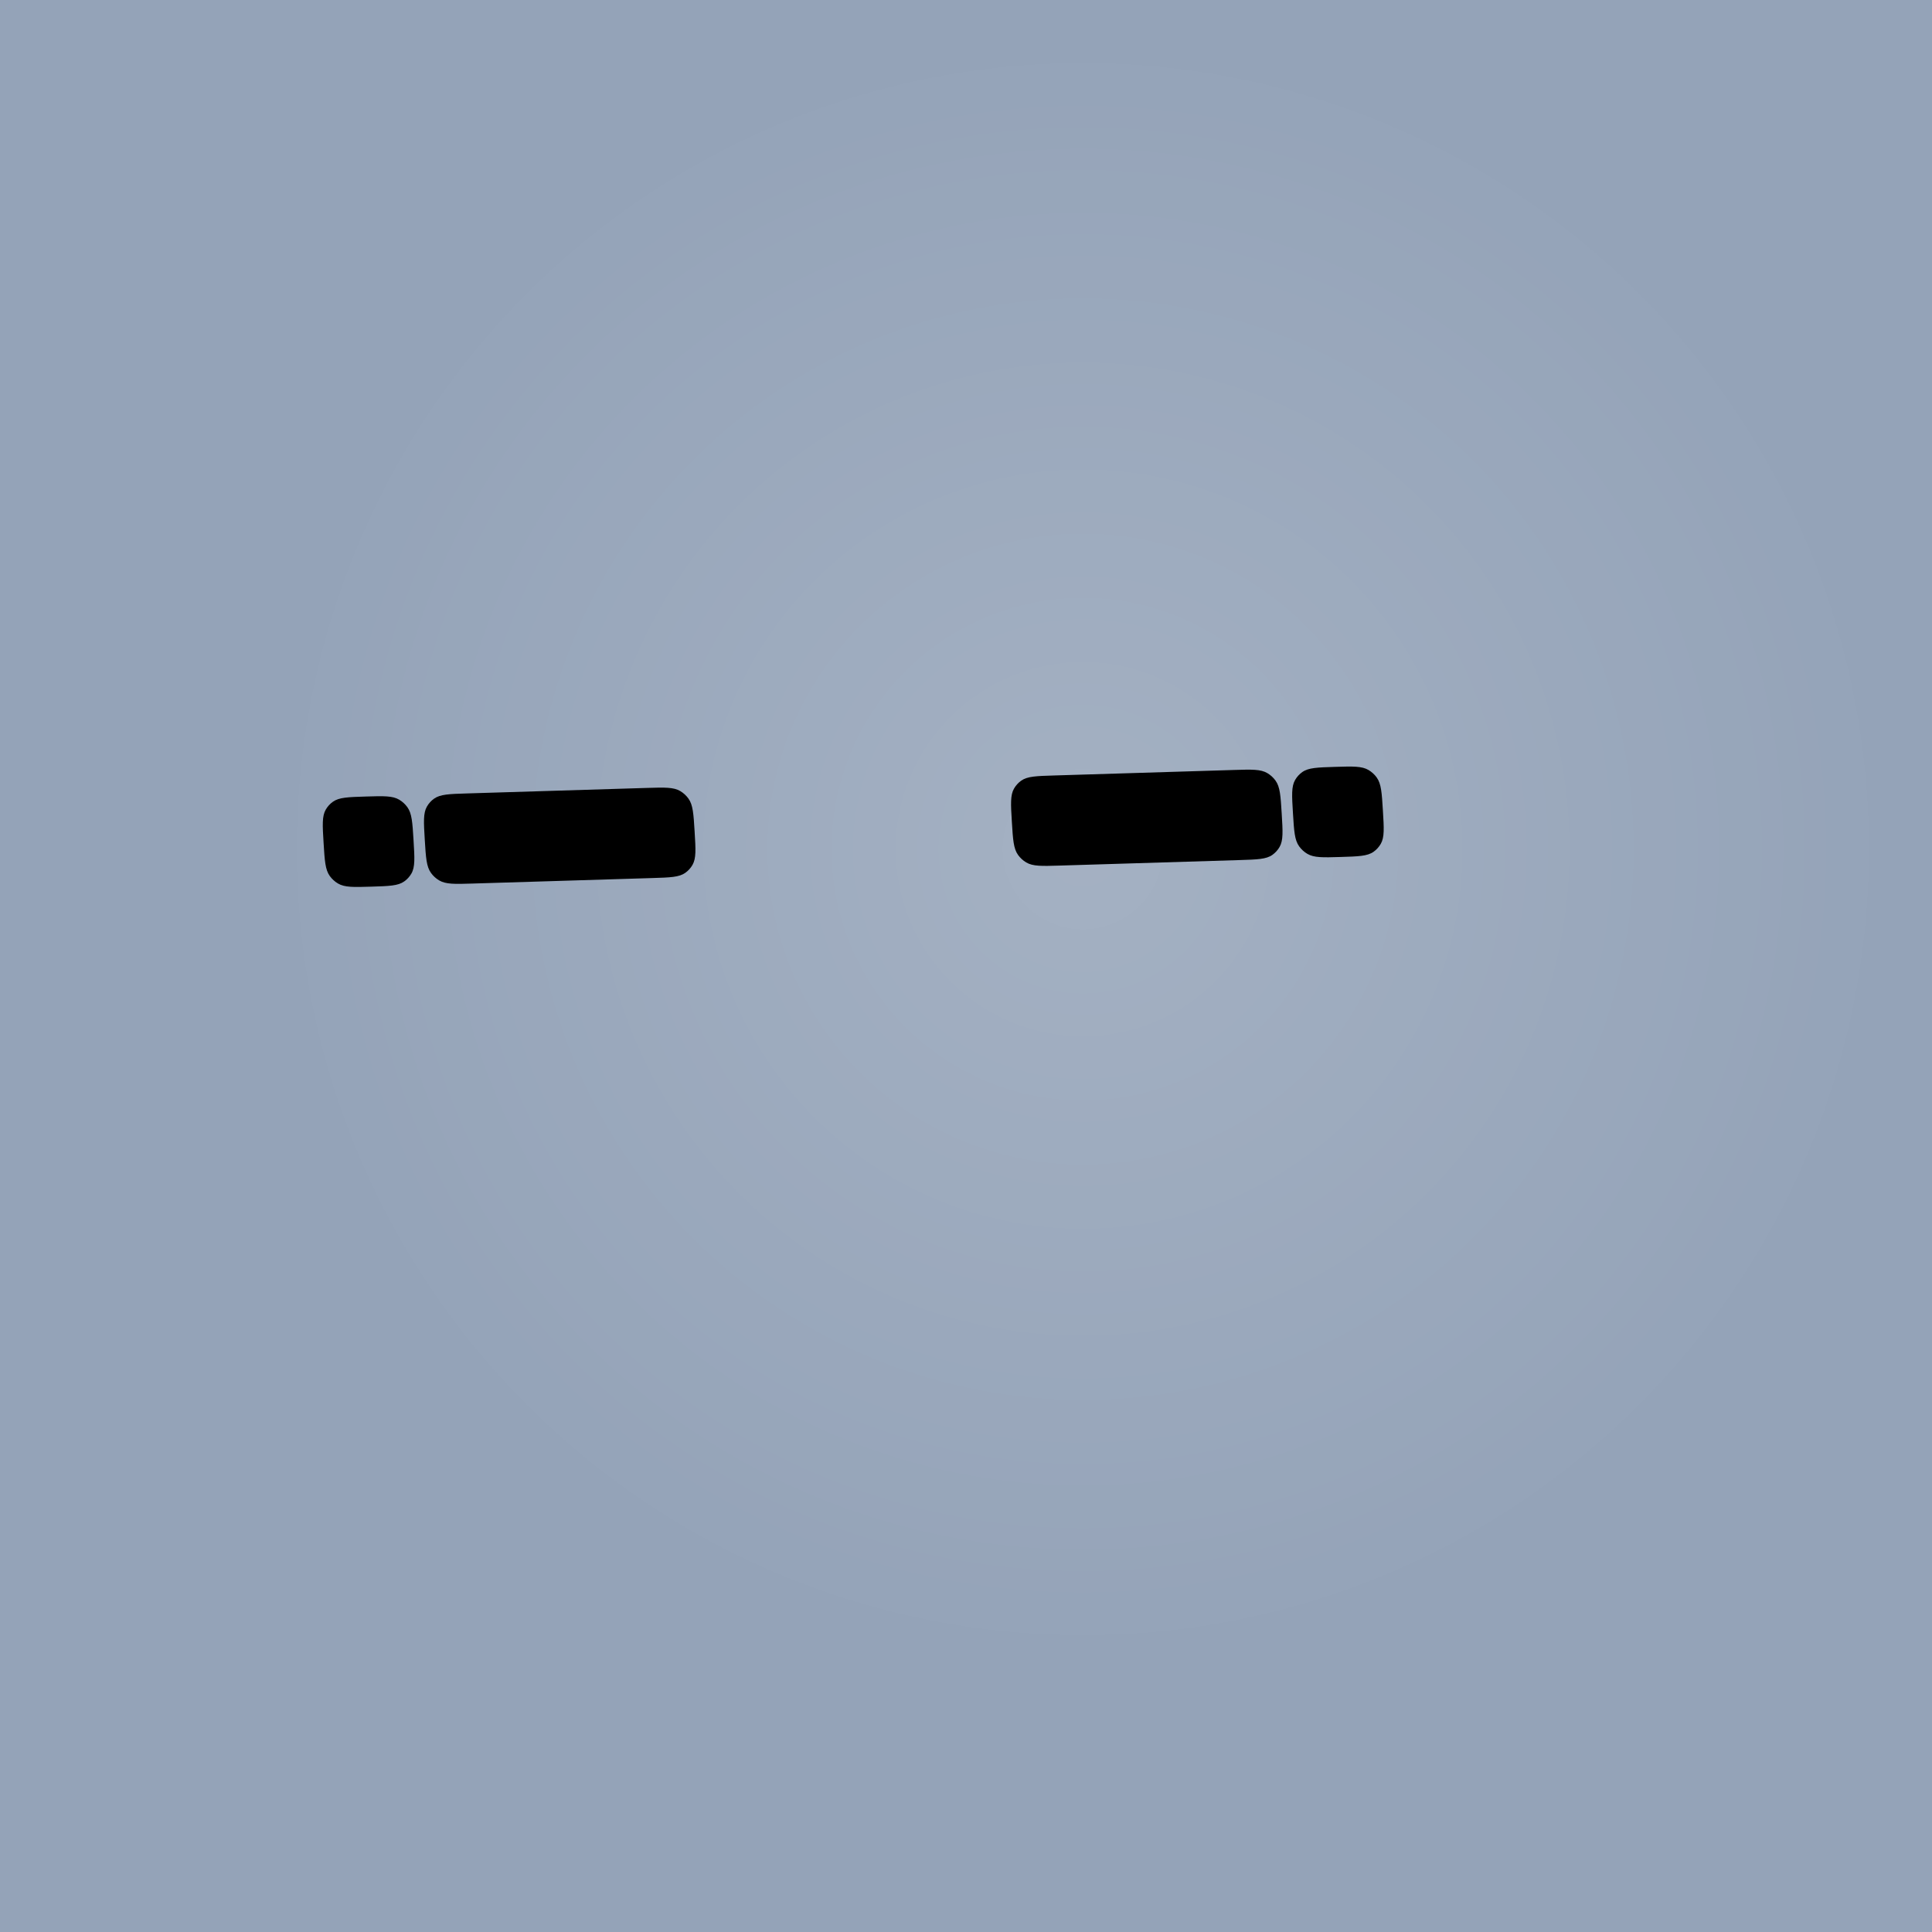
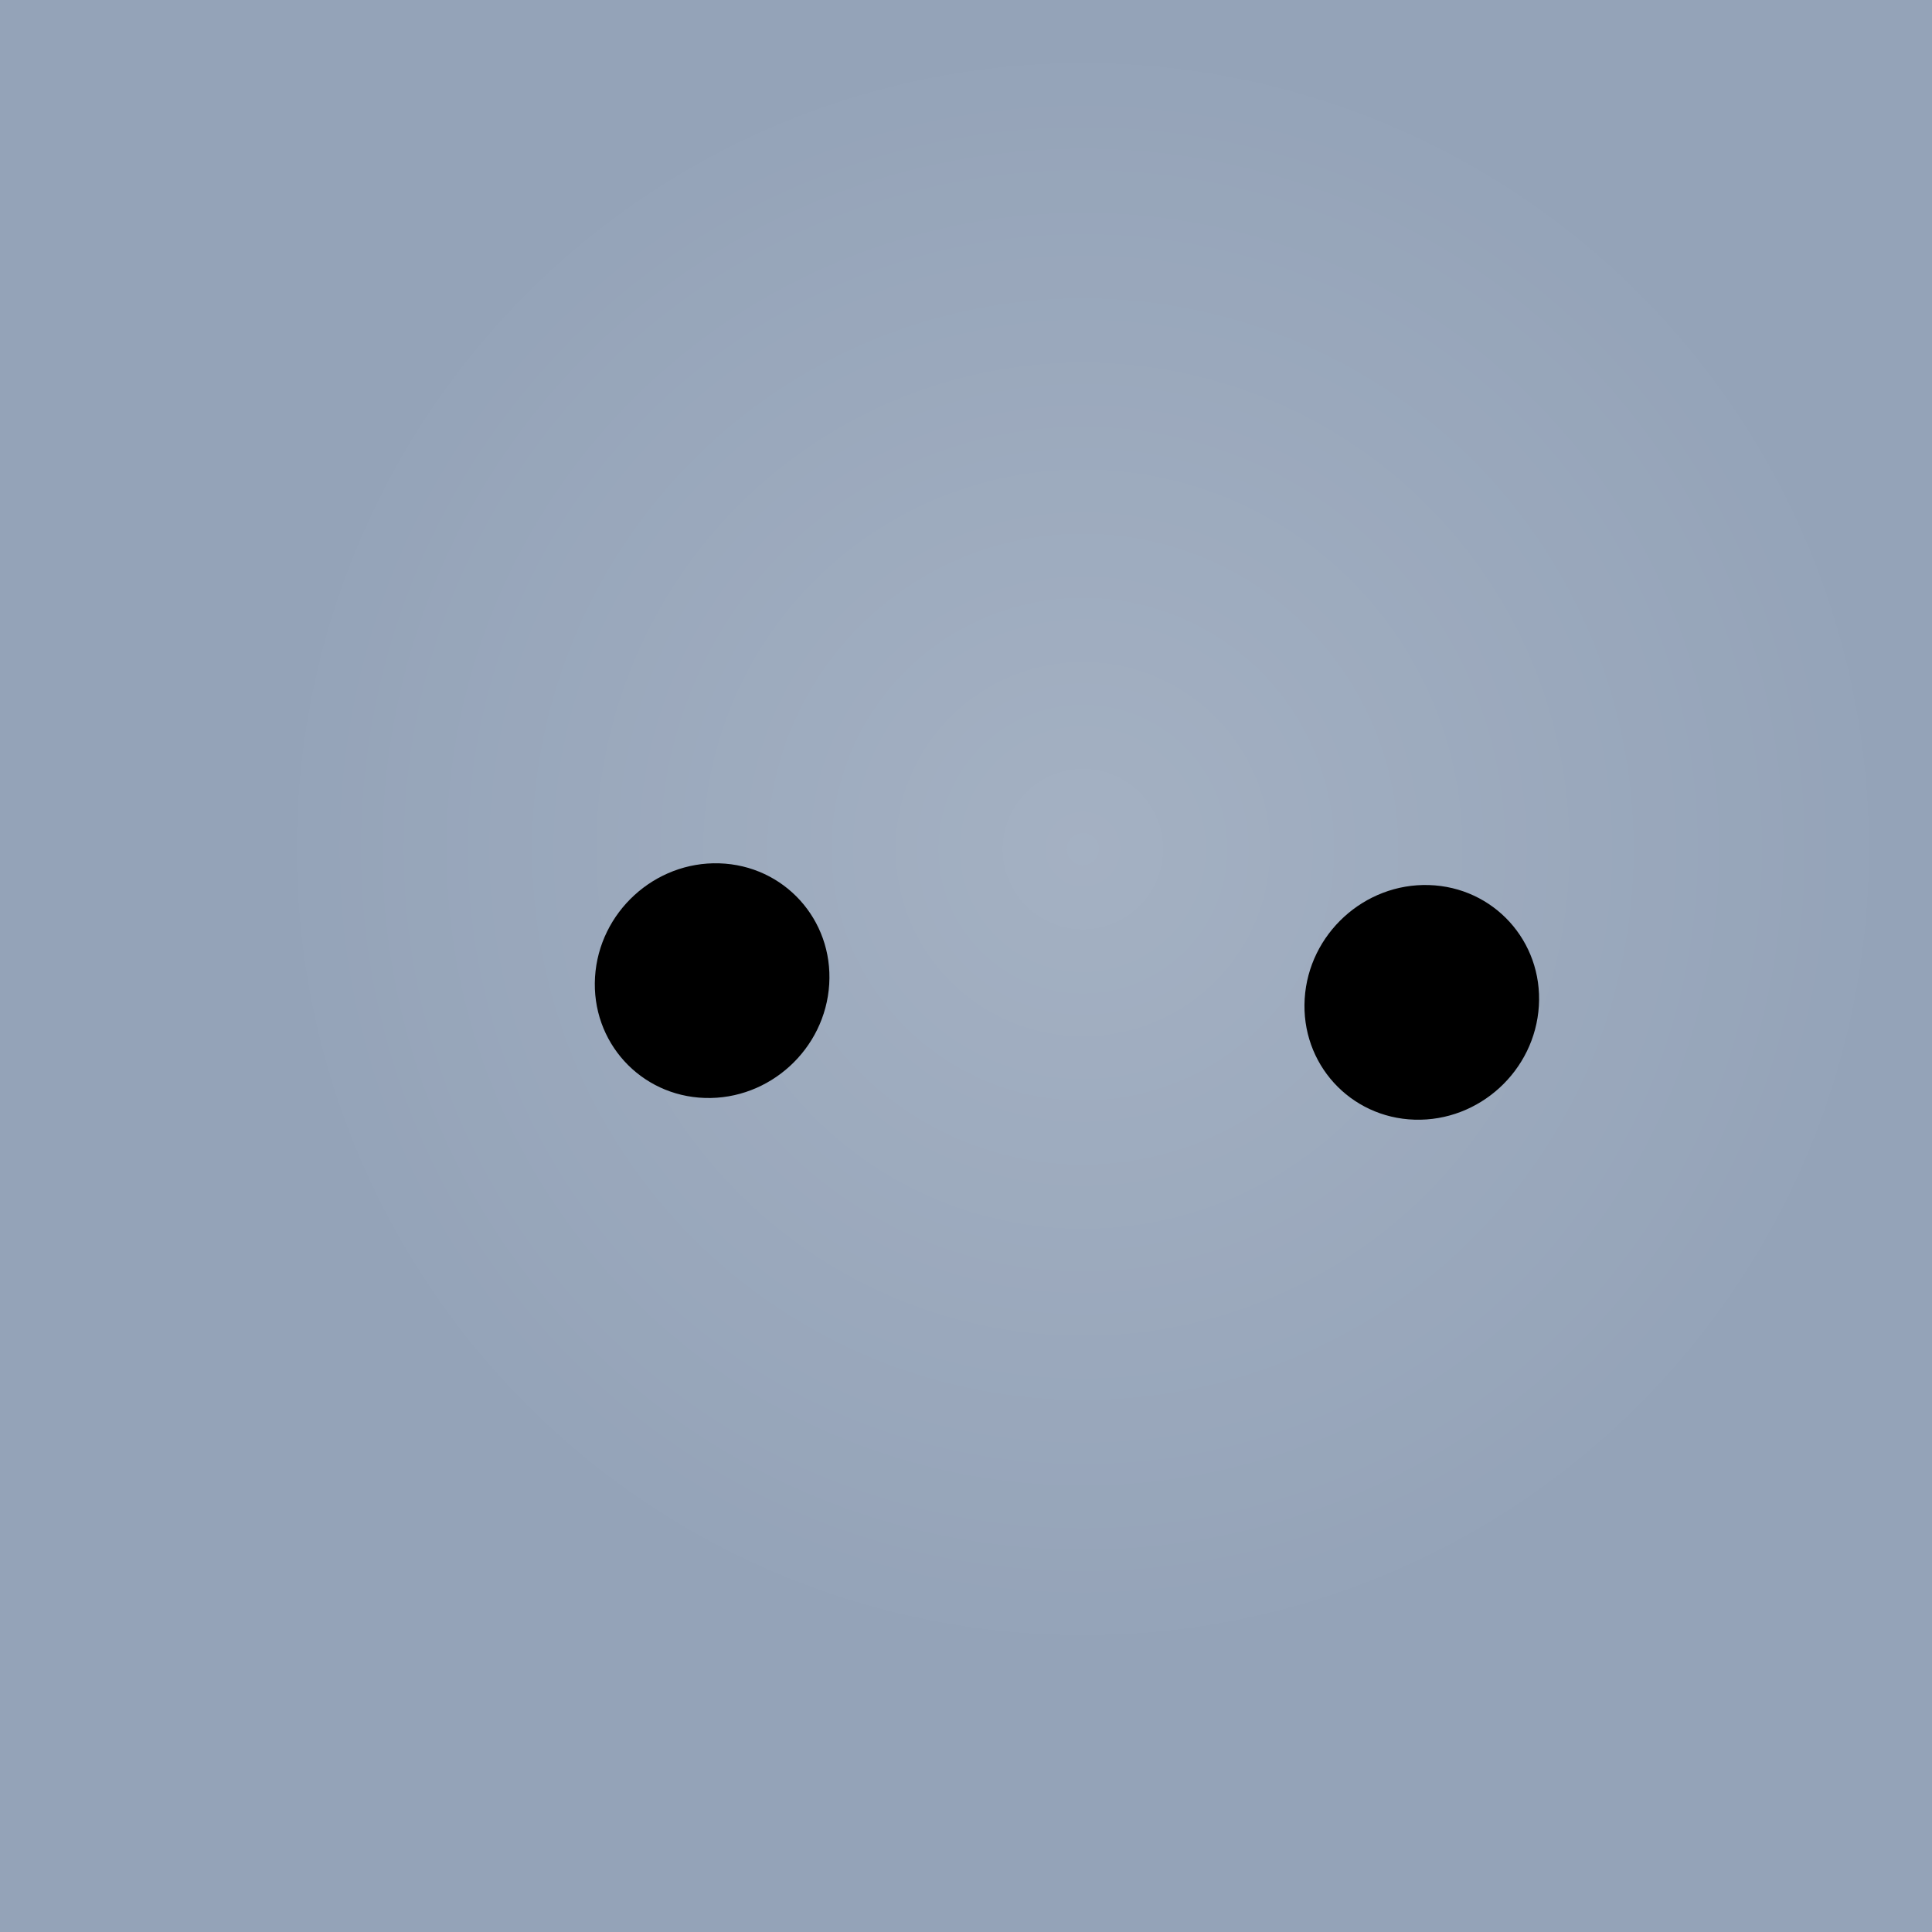
<svg xmlns="http://www.w3.org/2000/svg" aria-hidden="true" fill="none" height="200" style="display:block;overflow:visible" viewBox="0 0 100 100" width="200">
  <defs>
    <radialGradient cx="56%" cy="44%" id="facehash-orchestrator-200-seed-gradient" r="70%">
      <stop offset="0%" stop-color="#ffffff" stop-opacity="0.15" />
      <stop offset="60%" stop-color="#ffffff" stop-opacity="0" />
    </radialGradient>
  </defs>
  <rect fill="#94a3b8" height="100" width="100" x="0" y="0" />
  <rect fill="url(#facehash-orchestrator-200-seed-gradient)" height="100" width="100" x="0" y="0" />
-   <g transform="translate(-5 5) translate(50 50) skewX(3.5) skewY(-1.75) scale(0.92 0.92) translate(-50 -50)">
-     <g transform="translate(20 34.07317) scale(0.7317073 0.7317073)">
-       <g>
-         <path d="M3.531 0.164C4.901 0.164 5.587 0.164 6.083 0.485C6.319 0.638 6.521 0.84 6.674 1.076C6.996 1.573 6.995 2.258 6.995 3.629C6.995 4.999 6.995 5.684 6.674 6.181C6.521 6.417 6.319 6.618 6.083 6.771C5.587 7.093 4.901 7.093 3.531 7.093C2.161 7.093 1.475 7.093 0.979 6.771C0.742 6.618 0.541 6.417 0.388 6.181C0.066 5.684 0.066 4.999 0.066 3.629C0.066 2.258 0.066 1.573 0.388 1.076C0.541 0.84 0.742 0.638 0.979 0.485C1.475 0.164 2.161 0.164 3.531 0.164Z" fill="currentColor" />
-         <path d="M25.184 0.164C26.554 0.164 27.24 0.164 27.736 0.485C27.972 0.638 28.173 0.84 28.326 1.076C28.648 1.573 28.648 2.258 28.648 3.629C28.648 4.999 28.648 5.684 28.326 6.181C28.173 6.417 27.972 6.618 27.736 6.771C27.24 7.093 26.554 7.093 25.184 7.093H11.326C9.956 7.093 9.27 7.093 8.773 6.771C8.537 6.618 8.336 6.417 8.183 6.181C7.861 5.684 7.861 4.999 7.861 3.629C7.861 2.258 7.861 1.573 8.183 1.076C8.336 0.84 8.537 0.638 8.773 0.485C9.27 0.164 9.956 0.164 11.326 0.164H25.184Z" fill="currentColor" />
-       </g>
-       <g>
-         <path d="M78.203 7.093C76.833 7.093 76.148 7.093 75.652 6.772C75.415 6.619 75.214 6.417 75.061 6.181C74.739 5.685 74.74 4.999 74.74 3.628C74.74 2.258 74.739 1.573 75.061 1.077C75.214 0.84 75.415 0.639 75.652 0.486C76.148 0.164 76.833 0.165 78.203 0.165C79.574 0.165 80.26 0.164 80.756 0.486C80.992 0.639 81.194 0.84 81.347 1.077C81.668 1.573 81.668 2.258 81.668 3.628C81.668 4.999 81.669 5.685 81.347 6.181C81.194 6.417 80.992 6.619 80.756 6.772C80.26 7.094 79.574 7.093 78.203 7.093Z" fill="currentColor" />
-         <path d="M56.551 7.093C55.18 7.093 54.495 7.094 53.998 6.772C53.762 6.619 53.562 6.417 53.408 6.181C53.087 5.685 53.086 4.999 53.086 3.628C53.086 2.258 53.087 1.573 53.408 1.077C53.562 0.841 53.762 0.639 53.998 0.486C54.495 0.164 55.18 0.165 56.551 0.165H70.409C71.779 0.165 72.465 0.164 72.961 0.486C73.197 0.639 73.399 0.84 73.552 1.077C73.874 1.573 73.873 2.258 73.873 3.628C73.873 4.999 73.874 5.685 73.552 6.181C73.399 6.417 73.197 6.619 72.961 6.772C72.465 7.094 71.779 7.093 70.409 7.093H56.551Z" fill="currentColor" />
-       </g>
-     </g>
+   <g transform="translate(5 5) translate(50 50) skewX(-3.5) skewY(1.75) scale(0.92 0.92) translate(-50 -50)" fill="currentColor">
+     <circle cx="30" cy="46" r="6.6" />
+     <circle cx="70" cy="46" r="6.6" />
  </g>
</svg>
